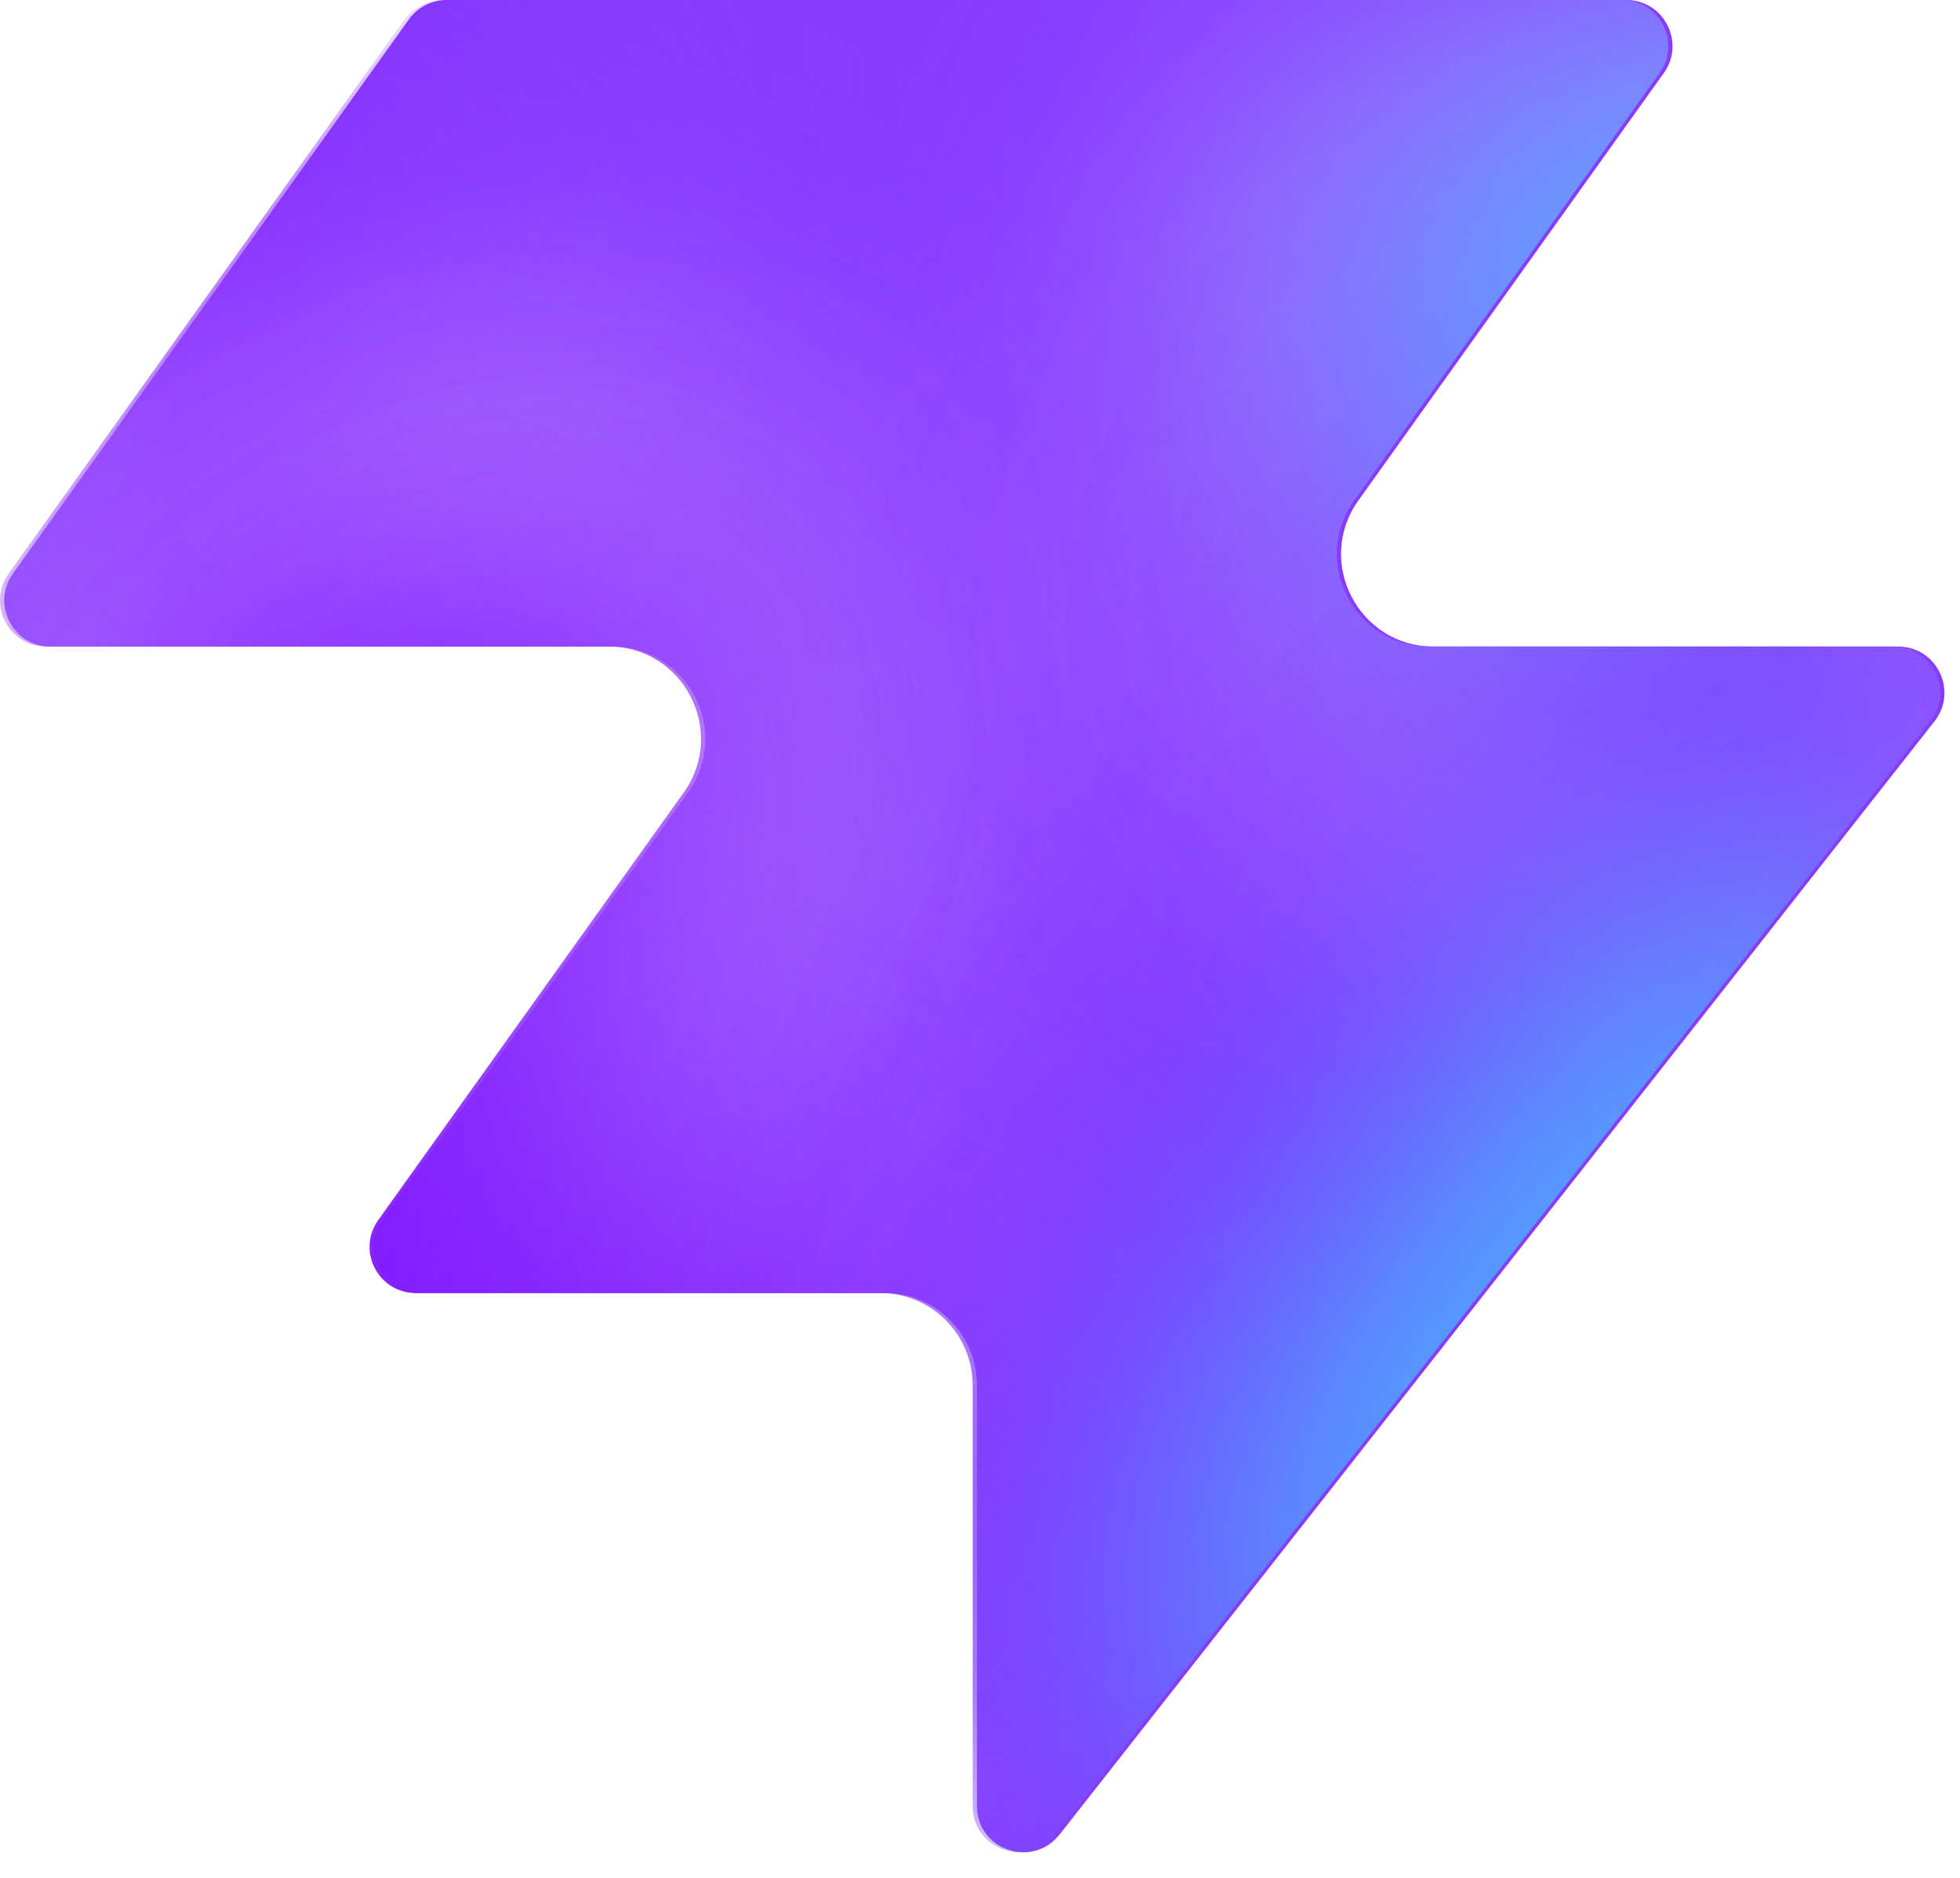
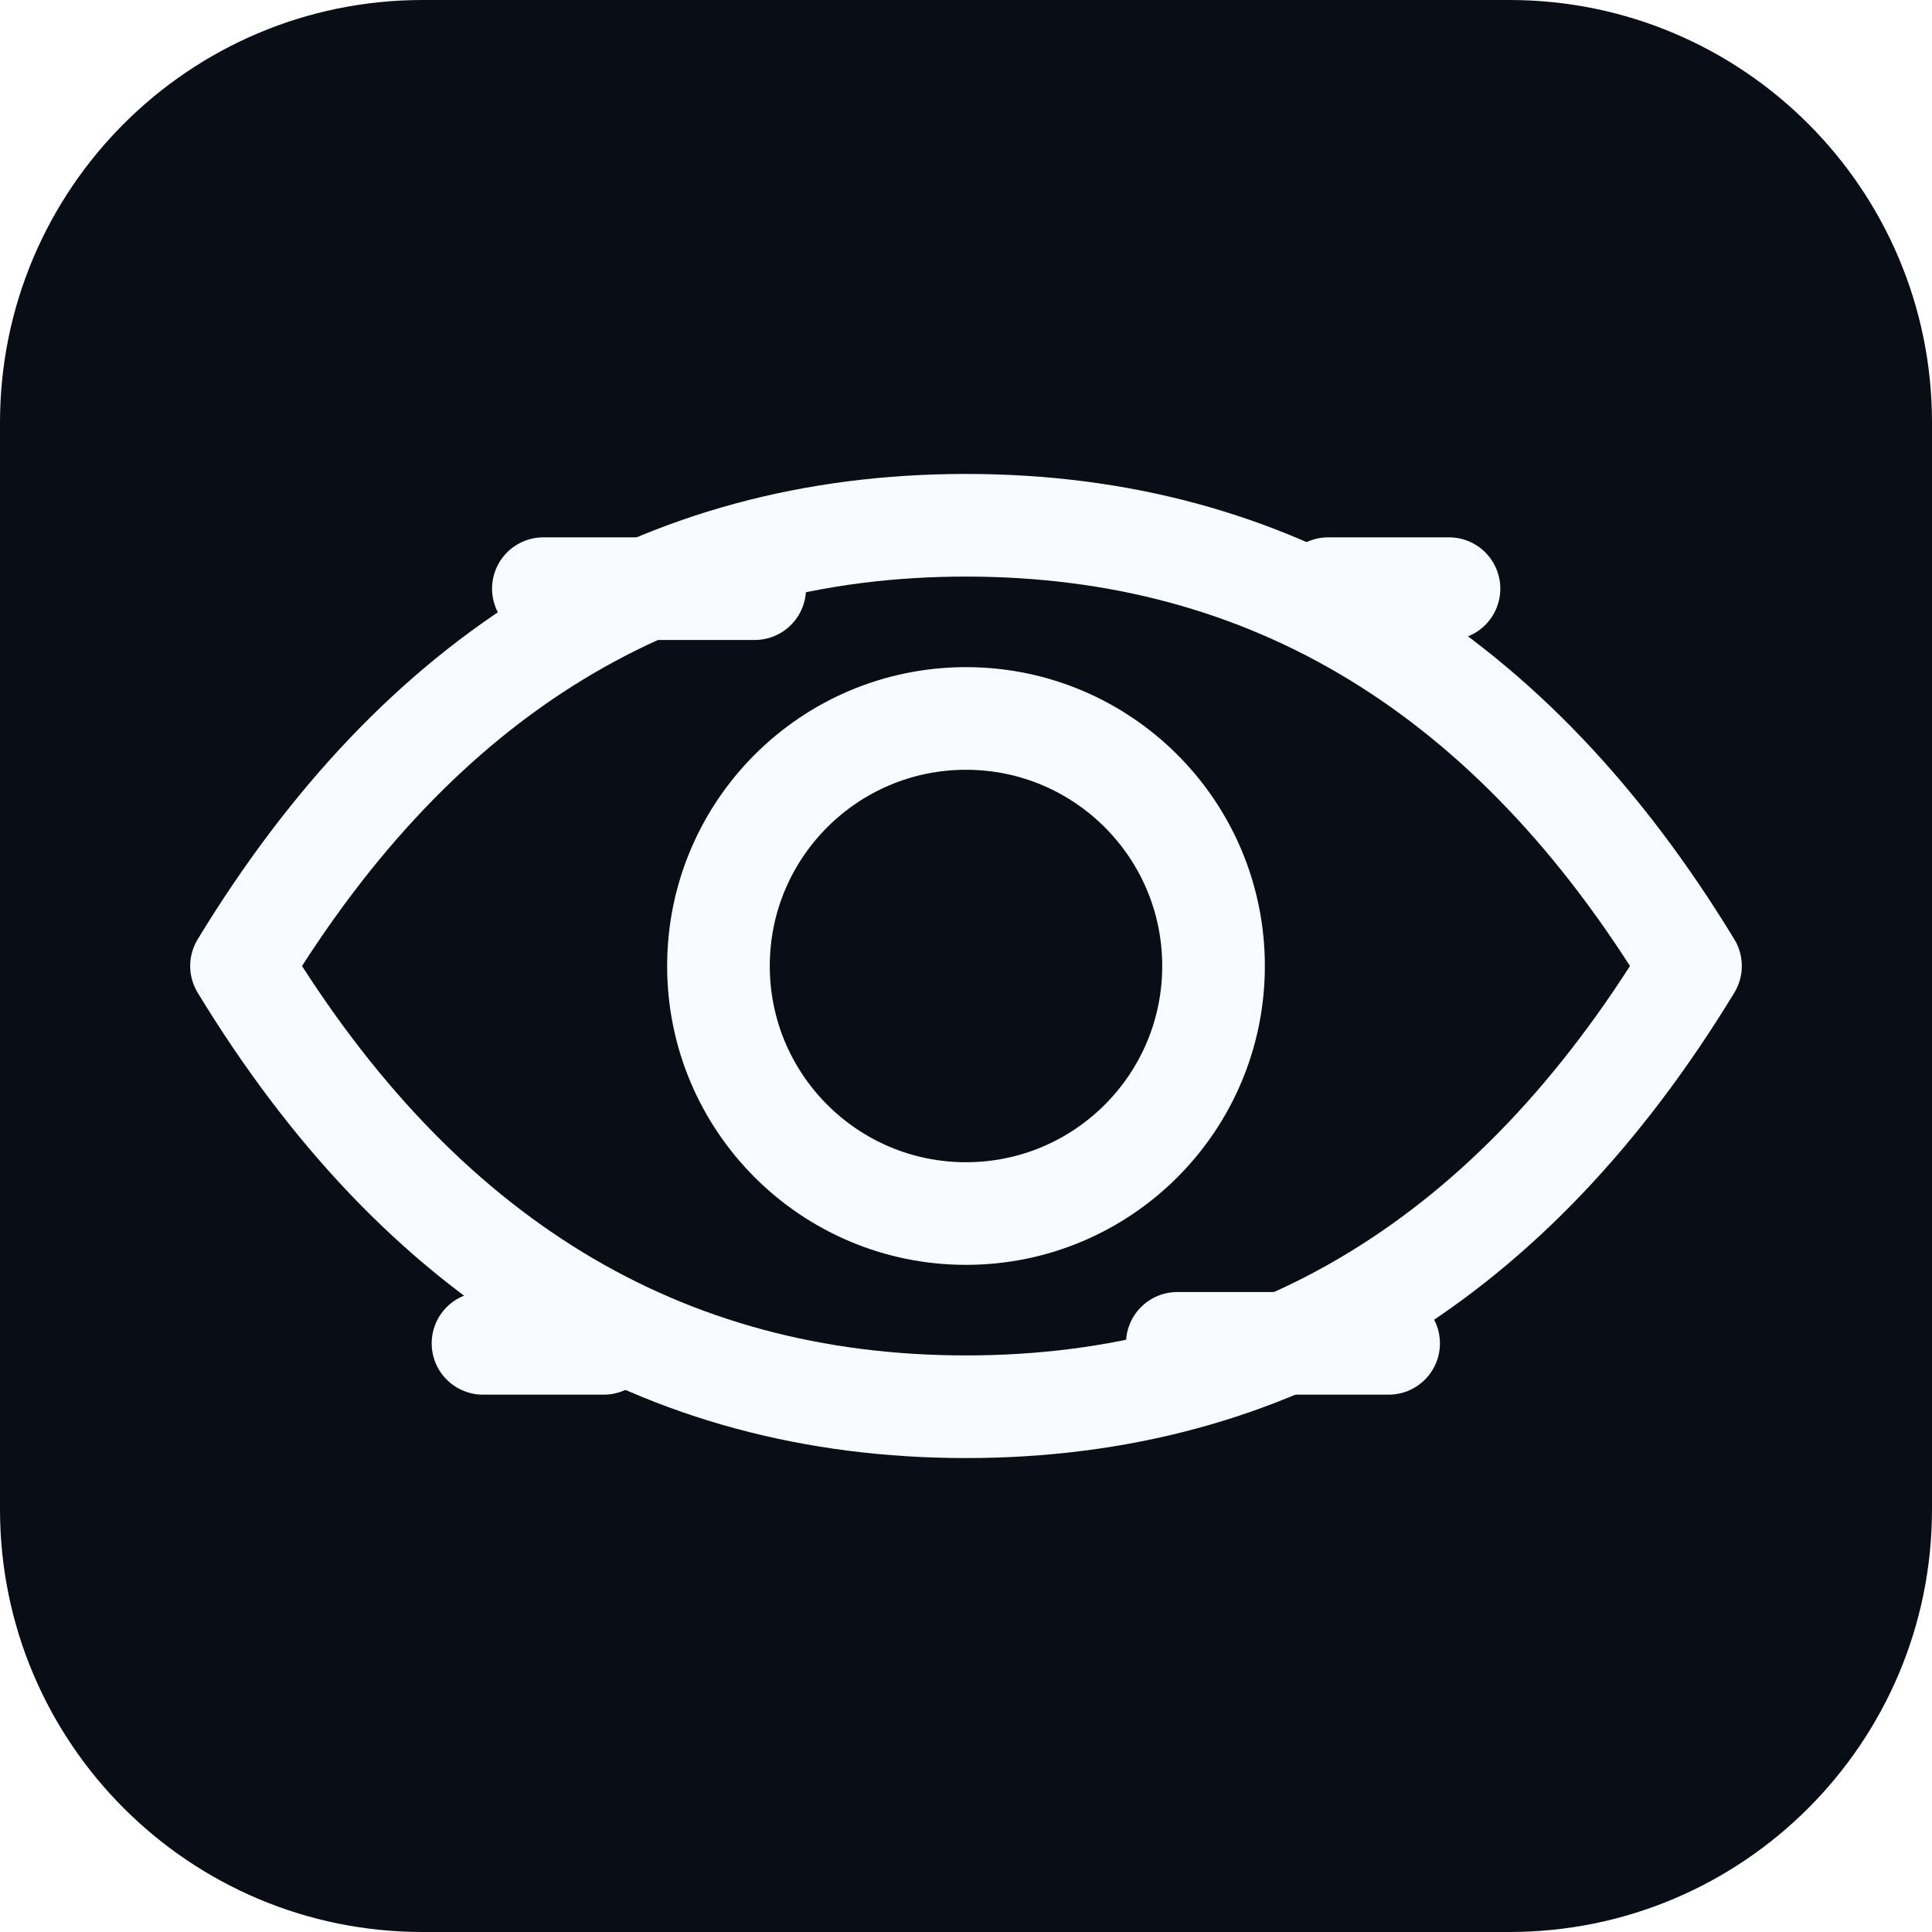
- <svg xmlns="http://www.w3.org/2000/svg" width="48" height="46" fill="none" viewBox="0 0 48 46">
-   <path fill="#863bff" d="M25.946 44.938c-.664.845-2.021.375-2.021-.698V33.937a2.26 2.26 0 0 0-2.262-2.262H10.287c-.92 0-1.456-1.04-.92-1.788l7.48-10.471c1.07-1.497 0-3.578-1.842-3.578H1.237c-.92 0-1.456-1.04-.92-1.788L10.013.474c.214-.297.556-.474.92-.474h28.894c.92 0 1.456 1.04.92 1.788l-7.48 10.471c-1.07 1.498 0 3.579 1.842 3.579h11.377c.943 0 1.473 1.088.89 1.83L25.947 44.94z" style="fill:#863bff;fill:color(display-p3 .525 .23 1);fill-opacity:1" />
-   <mask id="a" width="48" height="46" x="0" y="0" maskUnits="userSpaceOnUse" style="mask-type:alpha">
-     <path fill="#000" d="M25.842 44.938c-.664.844-2.021.375-2.021-.698V33.937a2.26 2.26 0 0 0-2.262-2.262H10.183c-.92 0-1.456-1.04-.92-1.788l7.48-10.471c1.07-1.498 0-3.579-1.842-3.579H1.133c-.92 0-1.456-1.04-.92-1.787L9.91.473c.214-.297.556-.474.92-.474h28.894c.92 0 1.456 1.04.92 1.788l-7.48 10.471c-1.07 1.498 0 3.578 1.842 3.578h11.377c.943 0 1.473 1.088.89 1.832L25.843 44.94z" style="fill:#000;fill-opacity:1" />
-   </mask>
-   <g mask="url(#a)">
-     <g filter="url(#b)">
-       <ellipse cx="5.508" cy="14.704" fill="#ede6ff" rx="5.508" ry="14.704" style="fill:#ede6ff;fill:color(display-p3 .927 .903 1);fill-opacity:1" transform="matrix(.00324 1 1 -.00324 -4.47 31.516)" />
-     </g>
-     <g filter="url(#c)">
-       <ellipse cx="10.399" cy="29.851" fill="#ede6ff" rx="10.399" ry="29.851" style="fill:#ede6ff;fill:color(display-p3 .927 .903 1);fill-opacity:1" transform="matrix(.00324 1 1 -.00324 -39.328 7.883)" />
-     </g>
-     <g filter="url(#d)">
-       <ellipse cx="5.508" cy="30.487" fill="#7e14ff" rx="5.508" ry="30.487" style="fill:#7e14ff;fill:color(display-p3 .492 .077 1);fill-opacity:1" transform="rotate(89.814 -25.913 -14.639)scale(1 -1)" />
-     </g>
-     <g filter="url(#e)">
-       <ellipse cx="5.508" cy="30.599" fill="#7e14ff" rx="5.508" ry="30.599" style="fill:#7e14ff;fill:color(display-p3 .492 .077 1);fill-opacity:1" transform="rotate(89.814 -32.644 -3.334)scale(1 -1)" />
-     </g>
-     <g filter="url(#f)">
-       <ellipse cx="5.508" cy="30.599" fill="#7e14ff" rx="5.508" ry="30.599" style="fill:#7e14ff;fill:color(display-p3 .492 .077 1);fill-opacity:1" transform="matrix(.00324 1 1 -.00324 -34.34 30.47)" />
-     </g>
-     <g filter="url(#g)">
-       <ellipse cx="14.072" cy="22.078" fill="#ede6ff" rx="14.072" ry="22.078" style="fill:#ede6ff;fill:color(display-p3 .927 .903 1);fill-opacity:1" transform="rotate(93.35 24.506 48.493)scale(-1 1)" />
-     </g>
-     <g filter="url(#h)">
-       <ellipse cx="3.47" cy="21.501" fill="#7e14ff" rx="3.47" ry="21.501" style="fill:#7e14ff;fill:color(display-p3 .492 .077 1);fill-opacity:1" transform="rotate(89.009 28.708 47.59)scale(-1 1)" />
-     </g>
-     <g filter="url(#i)">
-       <ellipse cx="3.47" cy="21.501" fill="#7e14ff" rx="3.47" ry="21.501" style="fill:#7e14ff;fill:color(display-p3 .492 .077 1);fill-opacity:1" transform="rotate(89.009 28.708 47.59)scale(-1 1)" />
-     </g>
-     <g filter="url(#j)">
-       <ellipse cx=".387" cy="8.972" fill="#7e14ff" rx="4.407" ry="29.108" style="fill:#7e14ff;fill:color(display-p3 .492 .077 1);fill-opacity:1" transform="rotate(39.51 .387 8.972)" />
-     </g>
-     <g filter="url(#k)">
-       <ellipse cx="47.523" cy="-6.092" fill="#7e14ff" rx="4.407" ry="29.108" style="fill:#7e14ff;fill:color(display-p3 .492 .077 1);fill-opacity:1" transform="rotate(37.892 47.523 -6.092)" />
-     </g>
-     <g filter="url(#l)">
-       <ellipse cx="41.412" cy="6.333" fill="#47bfff" rx="5.971" ry="9.665" style="fill:#47bfff;fill:color(display-p3 .28 .748 1);fill-opacity:1" transform="rotate(37.892 41.412 6.333)" />
-     </g>
-     <g filter="url(#m)">
-       <ellipse cx="-1.879" cy="38.332" fill="#7e14ff" rx="4.407" ry="29.108" style="fill:#7e14ff;fill:color(display-p3 .492 .077 1);fill-opacity:1" transform="rotate(37.892 -1.88 38.332)" />
-     </g>
-     <g filter="url(#n)">
-       <ellipse cx="-1.879" cy="38.332" fill="#7e14ff" rx="4.407" ry="29.108" style="fill:#7e14ff;fill:color(display-p3 .492 .077 1);fill-opacity:1" transform="rotate(37.892 -1.88 38.332)" />
-     </g>
-     <g filter="url(#o)">
-       <ellipse cx="35.651" cy="29.907" fill="#7e14ff" rx="4.407" ry="29.108" style="fill:#7e14ff;fill:color(display-p3 .492 .077 1);fill-opacity:1" transform="rotate(37.892 35.651 29.907)" />
-     </g>
-     <g filter="url(#p)">
-       <ellipse cx="38.418" cy="32.4" fill="#47bfff" rx="5.971" ry="15.297" style="fill:#47bfff;fill:color(display-p3 .28 .748 1);fill-opacity:1" transform="rotate(37.892 38.418 32.4)" />
-     </g>
-   </g>
-   <defs>
-     <filter id="b" width="60.045" height="41.654" x="-19.77" y="16.149" color-interpolation-filters="sRGB" filterUnits="userSpaceOnUse">
-       <feFlood flood-opacity="0" result="BackgroundImageFix" />
-       <feBlend in="SourceGraphic" in2="BackgroundImageFix" result="shape" />
-       <feGaussianBlur result="effect1_foregroundBlur_2002_17158" stdDeviation="7.659" />
-     </filter>
-     <filter id="c" width="90.34" height="51.437" x="-54.613" y="-7.533" color-interpolation-filters="sRGB" filterUnits="userSpaceOnUse">
-       <feFlood flood-opacity="0" result="BackgroundImageFix" />
-       <feBlend in="SourceGraphic" in2="BackgroundImageFix" result="shape" />
-       <feGaussianBlur result="effect1_foregroundBlur_2002_17158" stdDeviation="7.659" />
-     </filter>
-     <filter id="d" width="79.355" height="29.4" x="-49.64" y="2.03" color-interpolation-filters="sRGB" filterUnits="userSpaceOnUse">
-       <feFlood flood-opacity="0" result="BackgroundImageFix" />
-       <feBlend in="SourceGraphic" in2="BackgroundImageFix" result="shape" />
-       <feGaussianBlur result="effect1_foregroundBlur_2002_17158" stdDeviation="4.596" />
-     </filter>
-     <filter id="e" width="79.579" height="29.4" x="-45.045" y="20.029" color-interpolation-filters="sRGB" filterUnits="userSpaceOnUse">
-       <feFlood flood-opacity="0" result="BackgroundImageFix" />
-       <feBlend in="SourceGraphic" in2="BackgroundImageFix" result="shape" />
-       <feGaussianBlur result="effect1_foregroundBlur_2002_17158" stdDeviation="4.596" />
-     </filter>
-     <filter id="f" width="79.579" height="29.4" x="-43.513" y="21.178" color-interpolation-filters="sRGB" filterUnits="userSpaceOnUse">
-       <feFlood flood-opacity="0" result="BackgroundImageFix" />
-       <feBlend in="SourceGraphic" in2="BackgroundImageFix" result="shape" />
-       <feGaussianBlur result="effect1_foregroundBlur_2002_17158" stdDeviation="4.596" />
-     </filter>
-     <filter id="g" width="74.749" height="58.852" x="15.756" y="-17.901" color-interpolation-filters="sRGB" filterUnits="userSpaceOnUse">
-       <feFlood flood-opacity="0" result="BackgroundImageFix" />
-       <feBlend in="SourceGraphic" in2="BackgroundImageFix" result="shape" />
-       <feGaussianBlur result="effect1_foregroundBlur_2002_17158" stdDeviation="7.659" />
-     </filter>
-     <filter id="h" width="61.377" height="25.362" x="23.548" y="2.284" color-interpolation-filters="sRGB" filterUnits="userSpaceOnUse">
-       <feFlood flood-opacity="0" result="BackgroundImageFix" />
-       <feBlend in="SourceGraphic" in2="BackgroundImageFix" result="shape" />
-       <feGaussianBlur result="effect1_foregroundBlur_2002_17158" stdDeviation="4.596" />
-     </filter>
-     <filter id="i" width="61.377" height="25.362" x="23.548" y="2.284" color-interpolation-filters="sRGB" filterUnits="userSpaceOnUse">
-       <feFlood flood-opacity="0" result="BackgroundImageFix" />
-       <feBlend in="SourceGraphic" in2="BackgroundImageFix" result="shape" />
-       <feGaussianBlur result="effect1_foregroundBlur_2002_17158" stdDeviation="4.596" />
-     </filter>
-     <filter id="j" width="56.045" height="63.649" x="-27.636" y="-22.853" color-interpolation-filters="sRGB" filterUnits="userSpaceOnUse">
-       <feFlood flood-opacity="0" result="BackgroundImageFix" />
-       <feBlend in="SourceGraphic" in2="BackgroundImageFix" result="shape" />
-       <feGaussianBlur result="effect1_foregroundBlur_2002_17158" stdDeviation="4.596" />
-     </filter>
-     <filter id="k" width="54.814" height="64.646" x="20.116" y="-38.415" color-interpolation-filters="sRGB" filterUnits="userSpaceOnUse">
-       <feFlood flood-opacity="0" result="BackgroundImageFix" />
-       <feBlend in="SourceGraphic" in2="BackgroundImageFix" result="shape" />
-       <feGaussianBlur result="effect1_foregroundBlur_2002_17158" stdDeviation="4.596" />
-     </filter>
-     <filter id="l" width="33.541" height="35.313" x="24.641" y="-11.323" color-interpolation-filters="sRGB" filterUnits="userSpaceOnUse">
-       <feFlood flood-opacity="0" result="BackgroundImageFix" />
-       <feBlend in="SourceGraphic" in2="BackgroundImageFix" result="shape" />
-       <feGaussianBlur result="effect1_foregroundBlur_2002_17158" stdDeviation="4.596" />
-     </filter>
-     <filter id="m" width="54.814" height="64.646" x="-29.286" y="6.009" color-interpolation-filters="sRGB" filterUnits="userSpaceOnUse">
-       <feFlood flood-opacity="0" result="BackgroundImageFix" />
-       <feBlend in="SourceGraphic" in2="BackgroundImageFix" result="shape" />
-       <feGaussianBlur result="effect1_foregroundBlur_2002_17158" stdDeviation="4.596" />
-     </filter>
-     <filter id="n" width="54.814" height="64.646" x="-29.286" y="6.009" color-interpolation-filters="sRGB" filterUnits="userSpaceOnUse">
-       <feFlood flood-opacity="0" result="BackgroundImageFix" />
-       <feBlend in="SourceGraphic" in2="BackgroundImageFix" result="shape" />
-       <feGaussianBlur result="effect1_foregroundBlur_2002_17158" stdDeviation="4.596" />
-     </filter>
-     <filter id="o" width="54.814" height="64.646" x="8.244" y="-2.416" color-interpolation-filters="sRGB" filterUnits="userSpaceOnUse">
-       <feFlood flood-opacity="0" result="BackgroundImageFix" />
-       <feBlend in="SourceGraphic" in2="BackgroundImageFix" result="shape" />
-       <feGaussianBlur result="effect1_foregroundBlur_2002_17158" stdDeviation="4.596" />
-     </filter>
-     <filter id="p" width="39.409" height="43.623" x="18.713" y="10.588" color-interpolation-filters="sRGB" filterUnits="userSpaceOnUse">
-       <feFlood flood-opacity="0" result="BackgroundImageFix" />
-       <feBlend in="SourceGraphic" in2="BackgroundImageFix" result="shape" />
-       <feGaussianBlur result="effect1_foregroundBlur_2002_17158" stdDeviation="4.596" />
-     </filter>
-   </defs>
+ <svg xmlns="http://www.w3.org/2000/svg" width="64" height="64" viewBox="0 0 64 64" fill="none">
+   <rect width="64" height="64" rx="14" fill="#080D16" />
+   <path d="M8 32c5.9-9.7 13.9-14.6 24-14.6S50.1 22.3 56 32c-5.9 9.7-13.9 14.6-24 14.6S13.9 41.7 8 32Z" stroke="#F8FBFF" stroke-width="3.4" stroke-linejoin="round" />
+   <circle cx="32" cy="32" r="8.2" stroke="#F8FBFF" stroke-width="3.4" />
+   <path d="M18 19.5h7M39 44.5h7M44 19.5h4M16 44.5h4" stroke="#F8FBFF" stroke-width="3.4" stroke-linecap="round" />
</svg>
